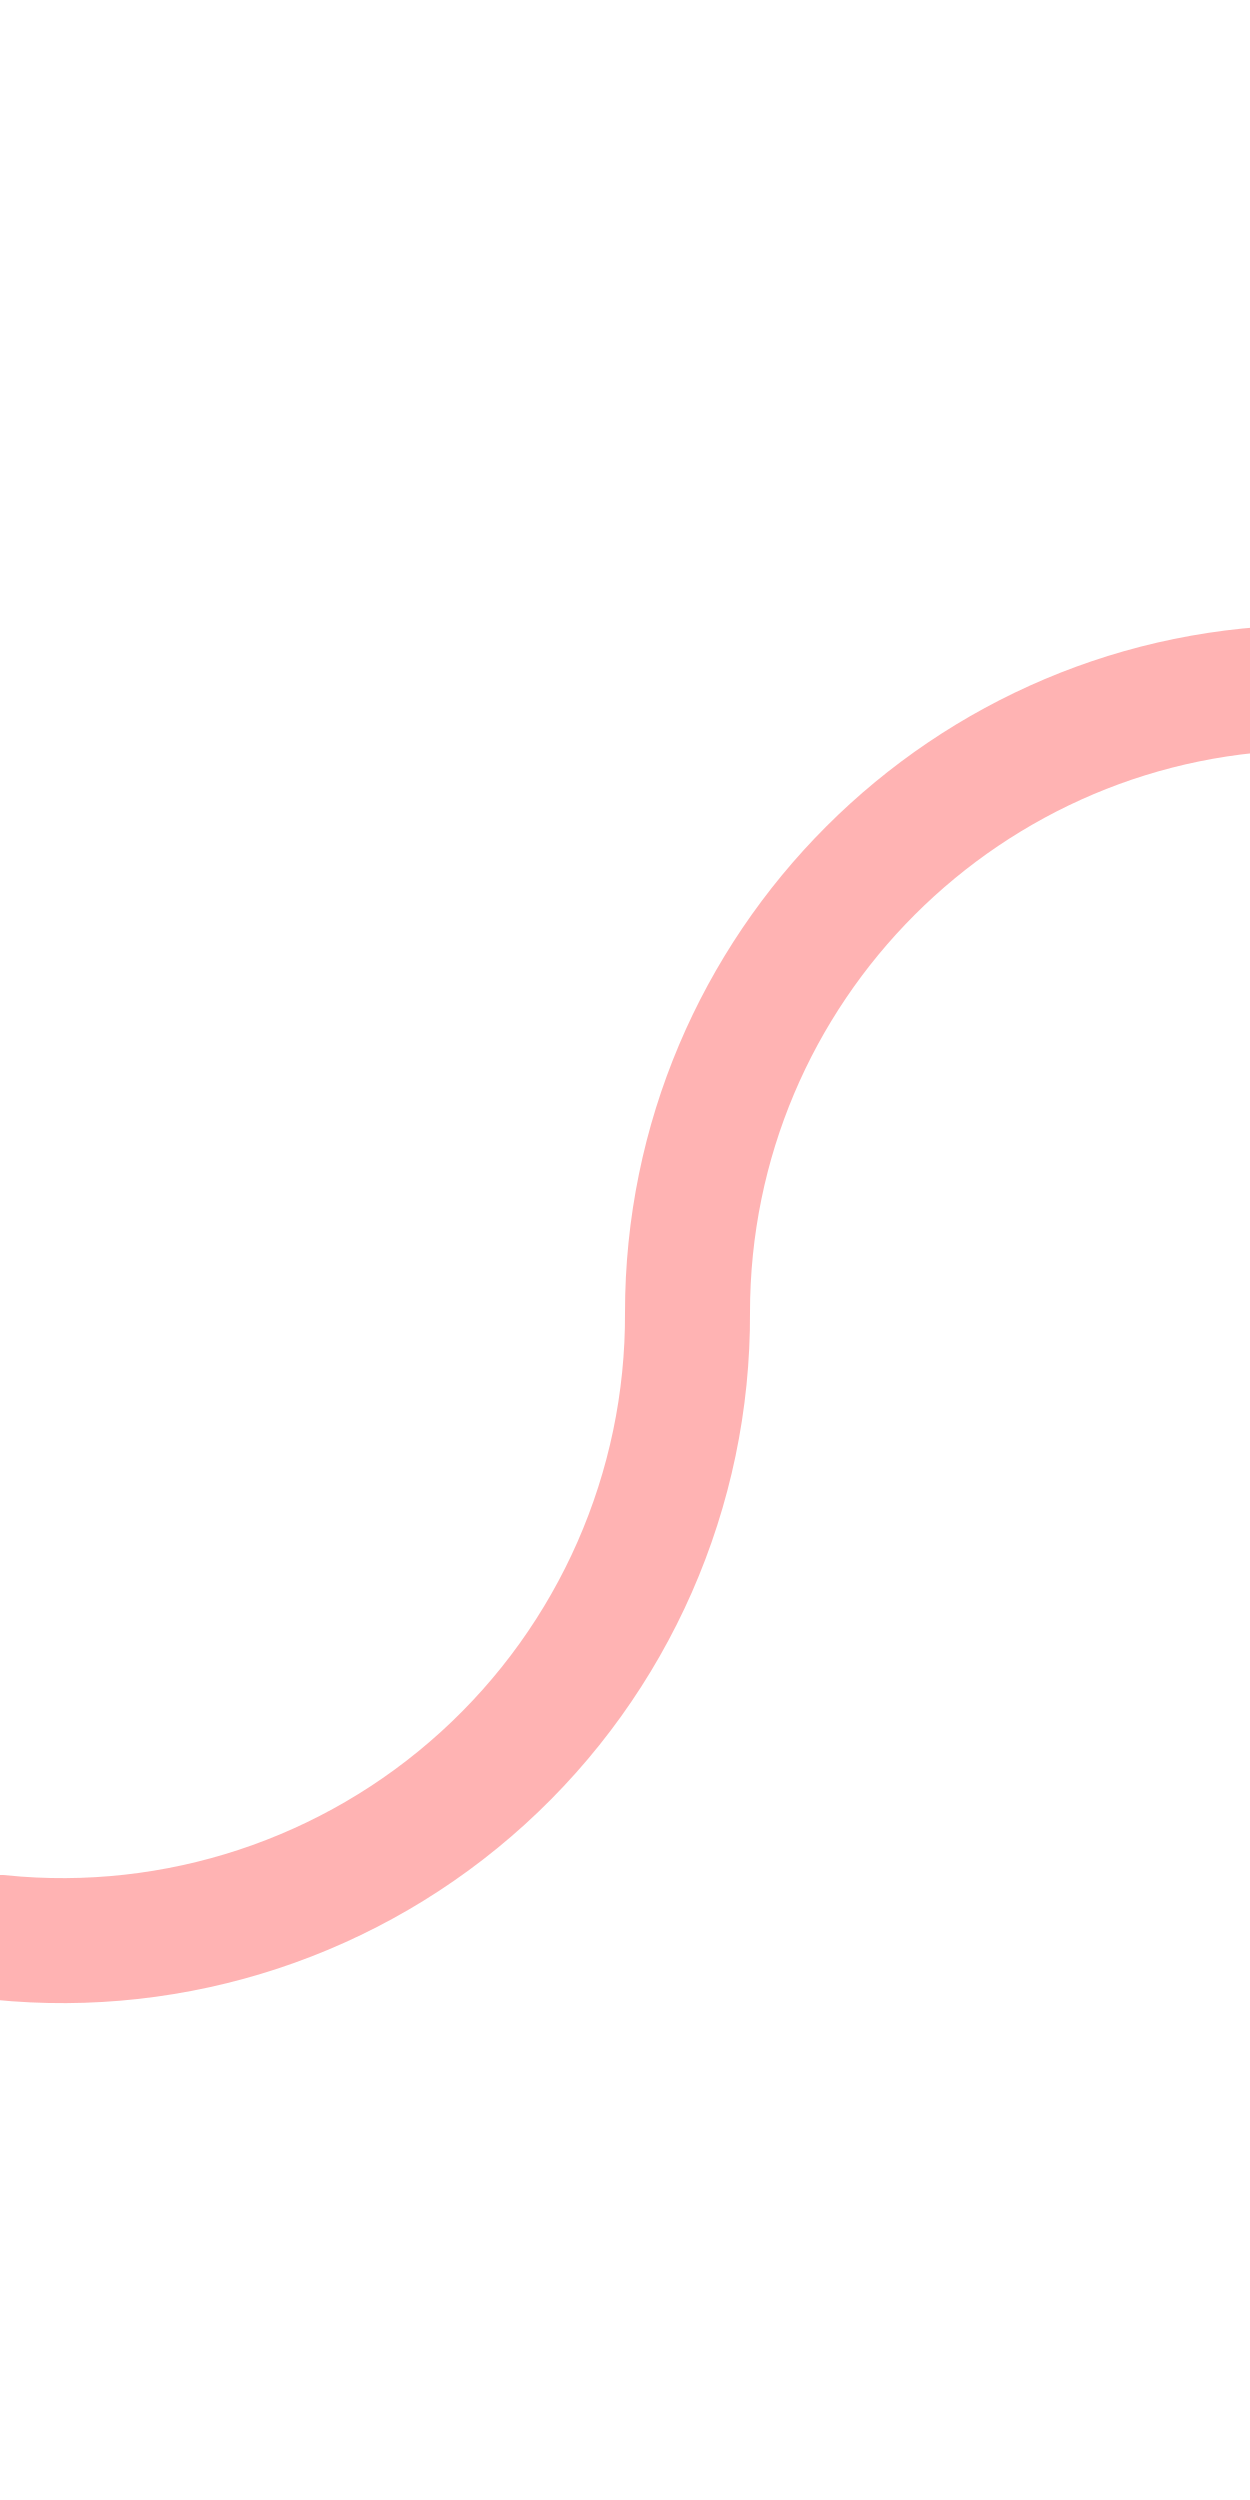
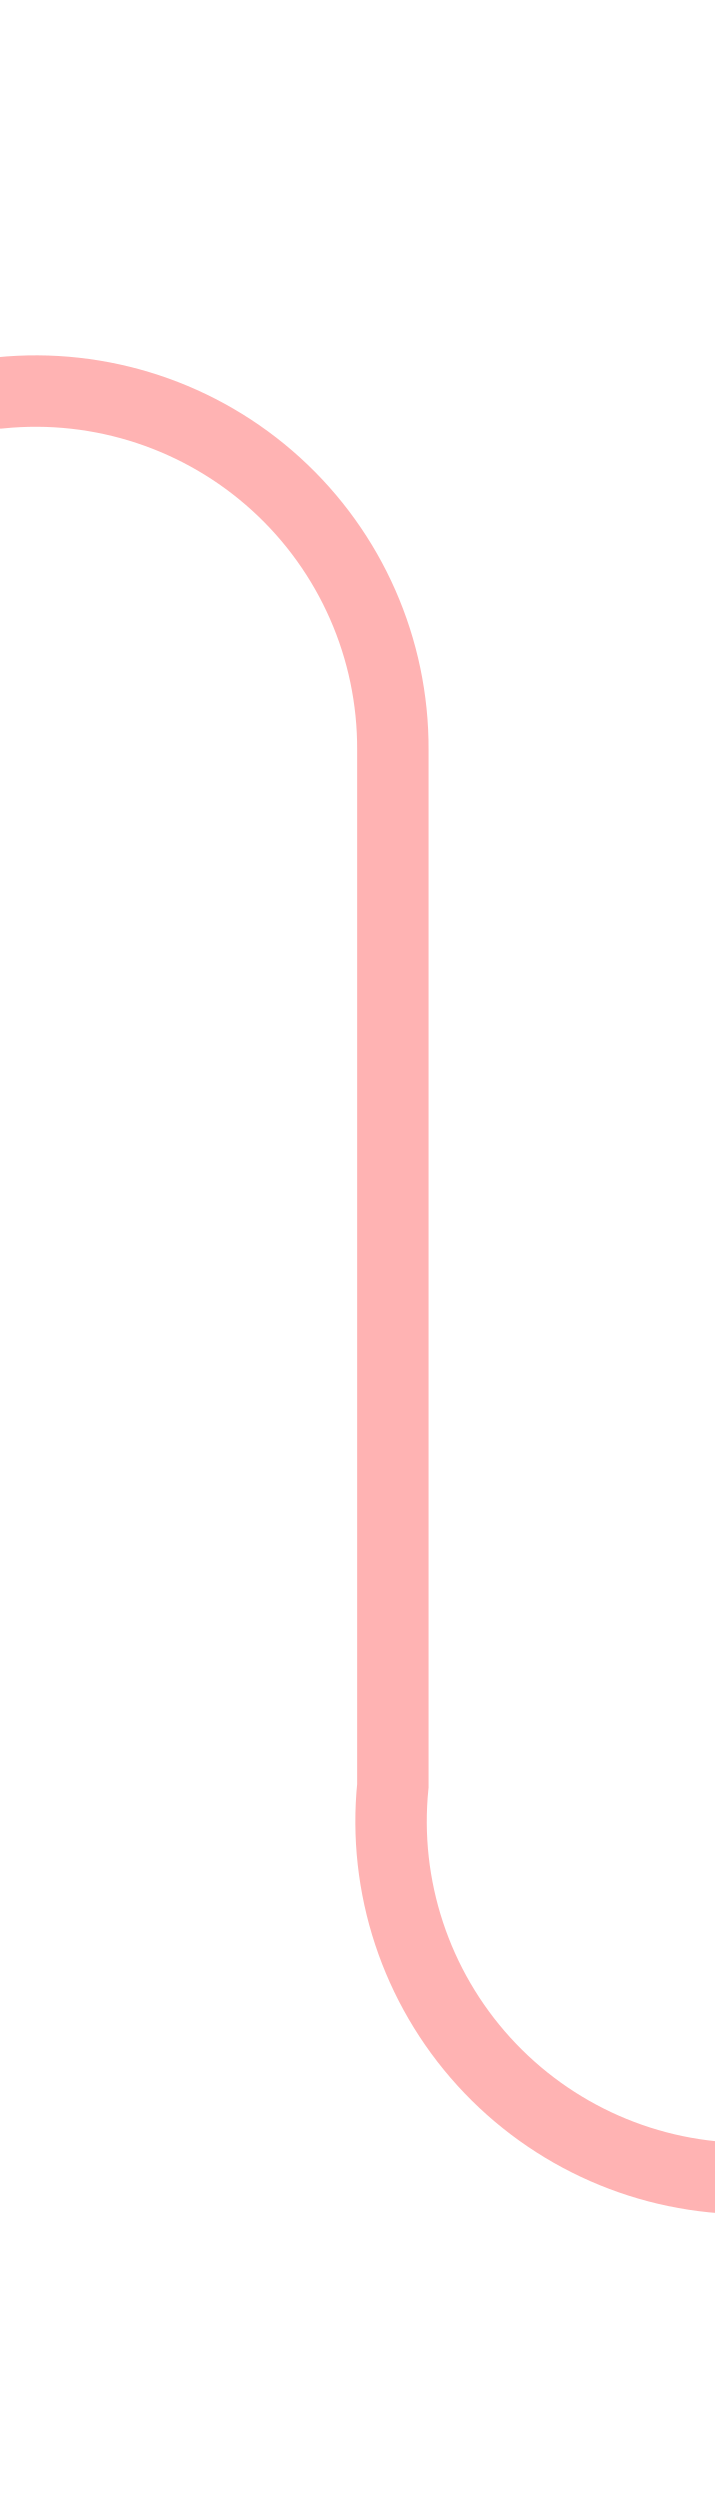
- <svg xmlns="http://www.w3.org/2000/svg" version="1.1" width="10px" height="20px" preserveAspectRatio="xMidYMin meet" viewBox="196 677  8 20">
-   <path d="M 148 692.5  L 195 692.5  A 5 5 0 0 0 200.5 687.5 A 5 5 0 0 1 205.5 682.5 L 217 682.5  " stroke-width="1" stroke="#ff0000" fill="none" stroke-opacity="0.298" />
-   <path d="M 216 677  L 216 688  L 217 688  L 217 677  L 216 677  Z " fill-rule="nonzero" fill="#ff0000" stroke="none" fill-opacity="0.298" />
+ <svg xmlns="http://www.w3.org/2000/svg" version="1.1" width="10px" height="35px" preserveAspectRatio="xMidYMin meet" viewBox="196 525  8 35">
+   <path d="M 142.5 556  L 142.5 535  A 5 5 0 0 1 147.5 530.5 L 195 530.5  A 5 5 0 0 1 200.5 535.5 L 200.5 550  A 5 5 0 0 0 205.5 555.5 L 217 555.5  " stroke-width="1" stroke="#ff0000" fill="none" stroke-opacity="0.298" />
+   <path d="M 216 550  L 216 561  L 217 561  L 217 550  L 216 550  Z " fill-rule="nonzero" fill="#ff0000" stroke="none" fill-opacity="0.298" />
</svg>
